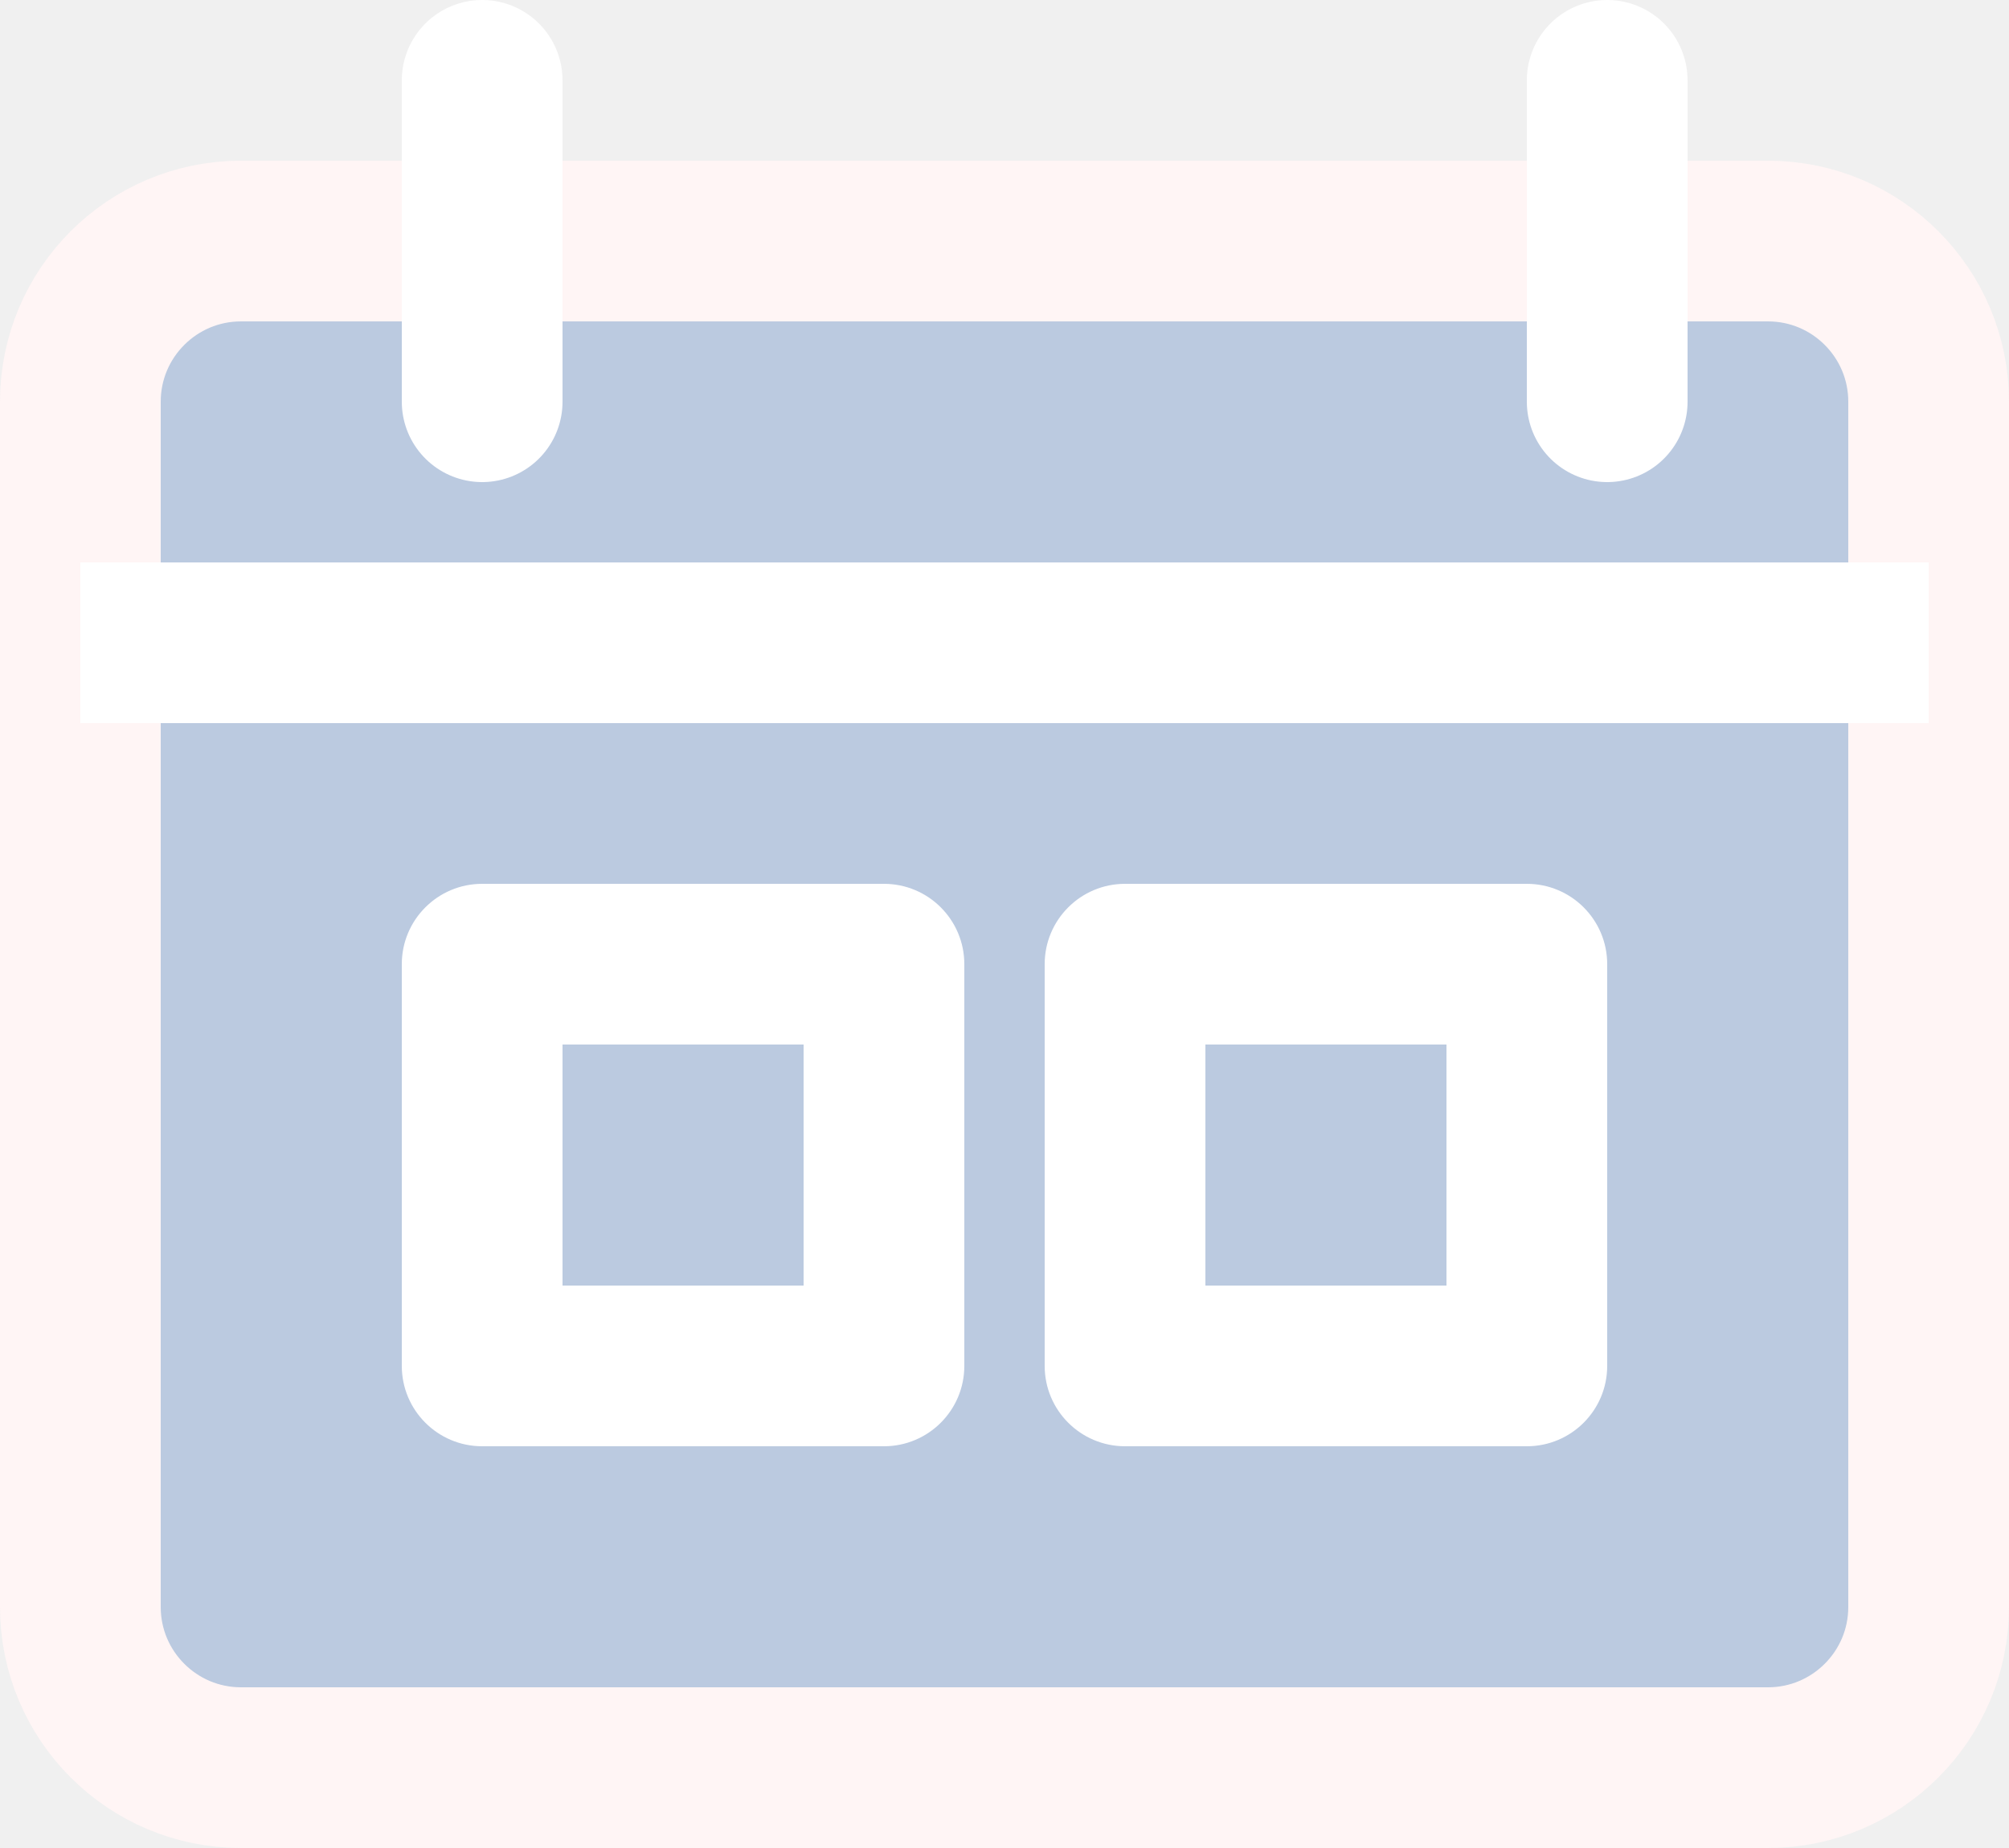
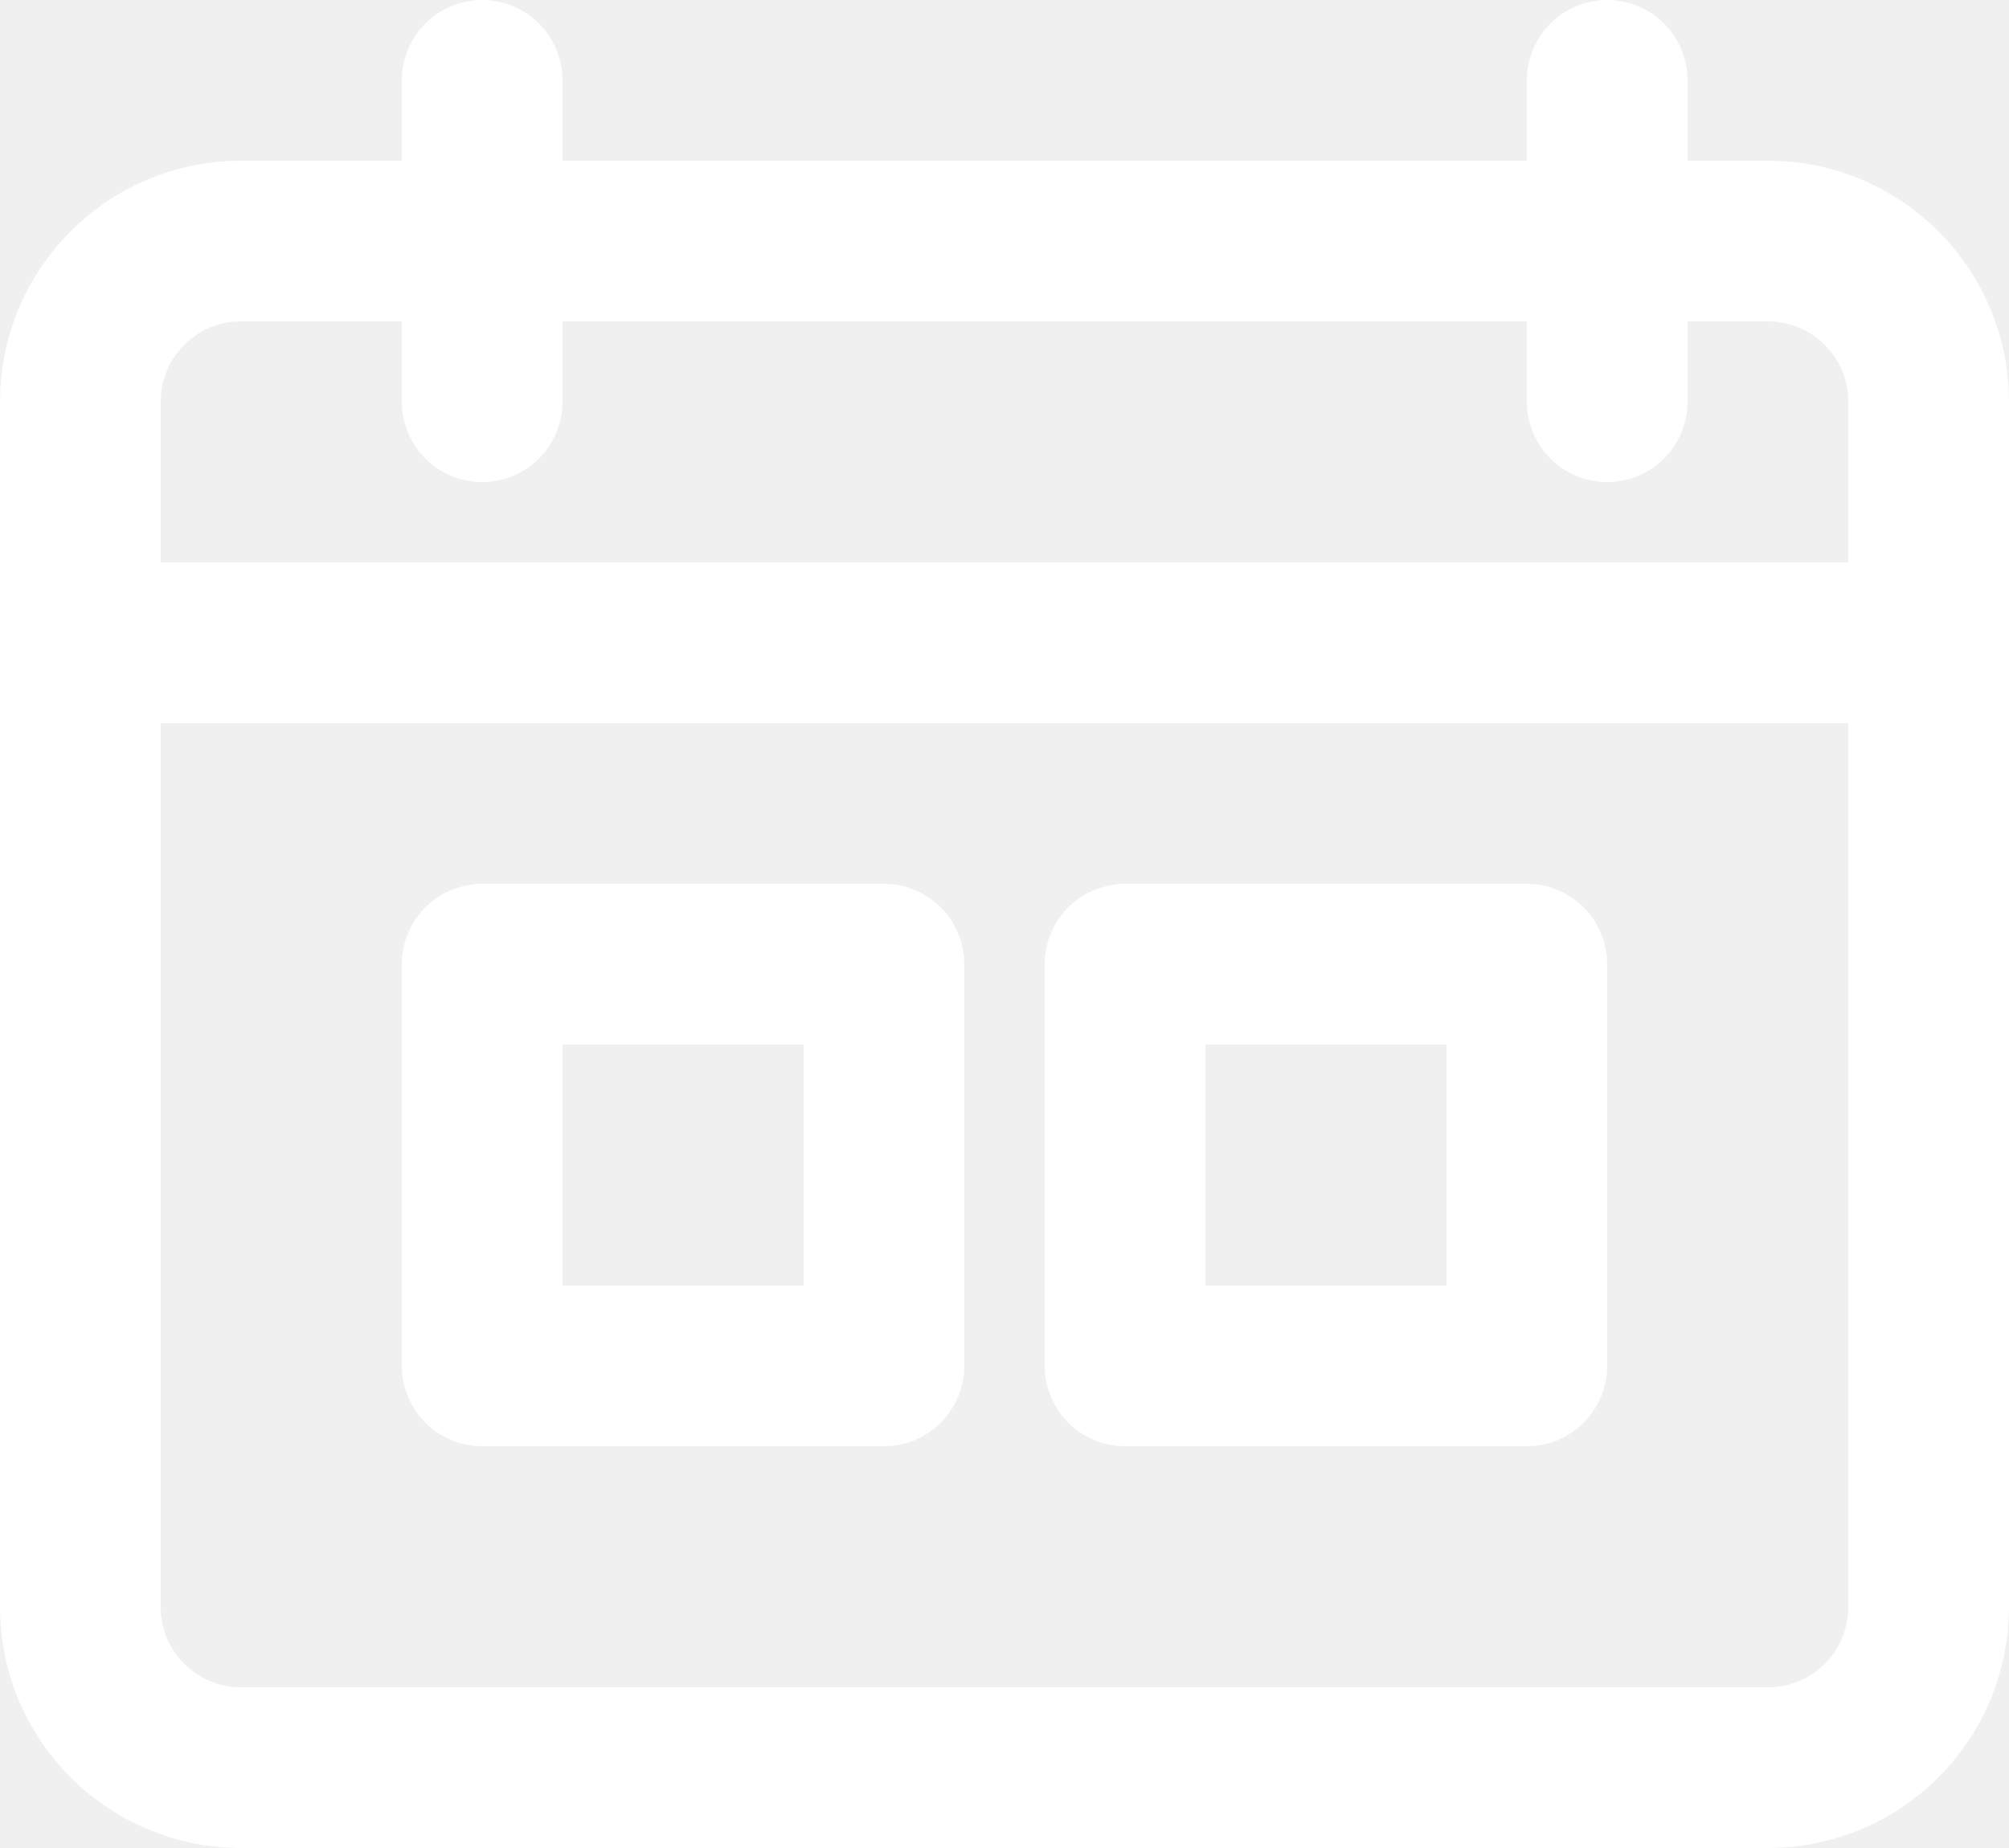
<svg xmlns="http://www.w3.org/2000/svg" width="25" height="23" viewBox="0 0 25 23" fill="none">
-   <rect x="1" y="3" width="23" height="19" rx="2" fill="#BBCAE0" stroke="#FFF5F5" stroke-width="2" />
-   <path d="M1 8L24 8" stroke="white" stroke-width="2" />
-   <path d="M6 5L6 1" stroke="white" stroke-width="2" stroke-linecap="round" />
+   <path d="M22 3H3C1.895 3 1 3.895 1 5V20C1 21.105 1.895 22 3 22H22C23.105 22 24 21.105 24 20V5C24 3.895 23.105 3 22 3Z" stroke="white" stroke-width="2" />
+   <path d="M1 8H24" stroke="white" stroke-width="2" />
+   <path d="M6 5V1" stroke="white" stroke-width="2" stroke-linecap="round" />
  <path d="M20 5V1" stroke="white" stroke-width="2" stroke-linecap="round" />
-   <mask id="path-5-inside-1_7_797" fill="white">
-     <rect x="5" y="11" width="7" height="7" rx="1" />
+   <mask id="mask0_1_14" style="mask-type:alpha" maskUnits="userSpaceOnUse" x="5" y="11" width="7" height="7">
+     <path d="M6 11.5H11C11.276 11.5 11.5 11.724 11.5 12V17C11.5 17.276 11.276 17.5 11 17.5H6C5.724 17.5 5.5 17.276 5.5 17V12C5.5 11.724 5.724 11.5 6 11.5Z" fill="white" stroke="#1E1E1E" />
  </mask>
-   <rect x="5" y="11" width="7" height="7" rx="1" stroke="white" stroke-width="4" mask="url(#path-5-inside-1_7_797)" />
-   <mask id="path-6-inside-2_7_797" fill="white">
-     <rect x="13" y="11" width="7" height="7" rx="1" />
+   <g mask="url(#mask0_1_14)">
+     <path d="M11 11H6C5.448 11 5 11.448 5 12V17C5 17.552 5.448 18 6 18H11C11.552 18 12 17.552 12 17V12C12 11.448 11.552 11 11 11Z" stroke="white" stroke-width="4" />
+   </g>
+   <mask id="mask1_1_14" style="mask-type:alpha" maskUnits="userSpaceOnUse" x="13" y="11" width="7" height="7">
+     <path d="M14 11.5H19C19.276 11.5 19.5 11.724 19.5 12V17C19.5 17.276 19.276 17.5 19 17.5H14C13.724 17.5 13.5 17.276 13.5 17V12C13.5 11.724 13.724 11.5 14 11.5Z" fill="white" stroke="#1E1E1E" />
  </mask>
-   <rect x="13" y="11" width="7" height="7" rx="1" stroke="white" stroke-width="4" mask="url(#path-6-inside-2_7_797)" />
+   <g mask="url(#mask1_1_14)">
+     <path d="M19 11H14C13.448 11 13 11.448 13 12V17C13 17.552 13.448 18 14 18H19C19.552 18 20 17.552 20 17V12C20 11.448 19.552 11 19 11Z" stroke="white" stroke-width="4" />
+   </g>
</svg>
